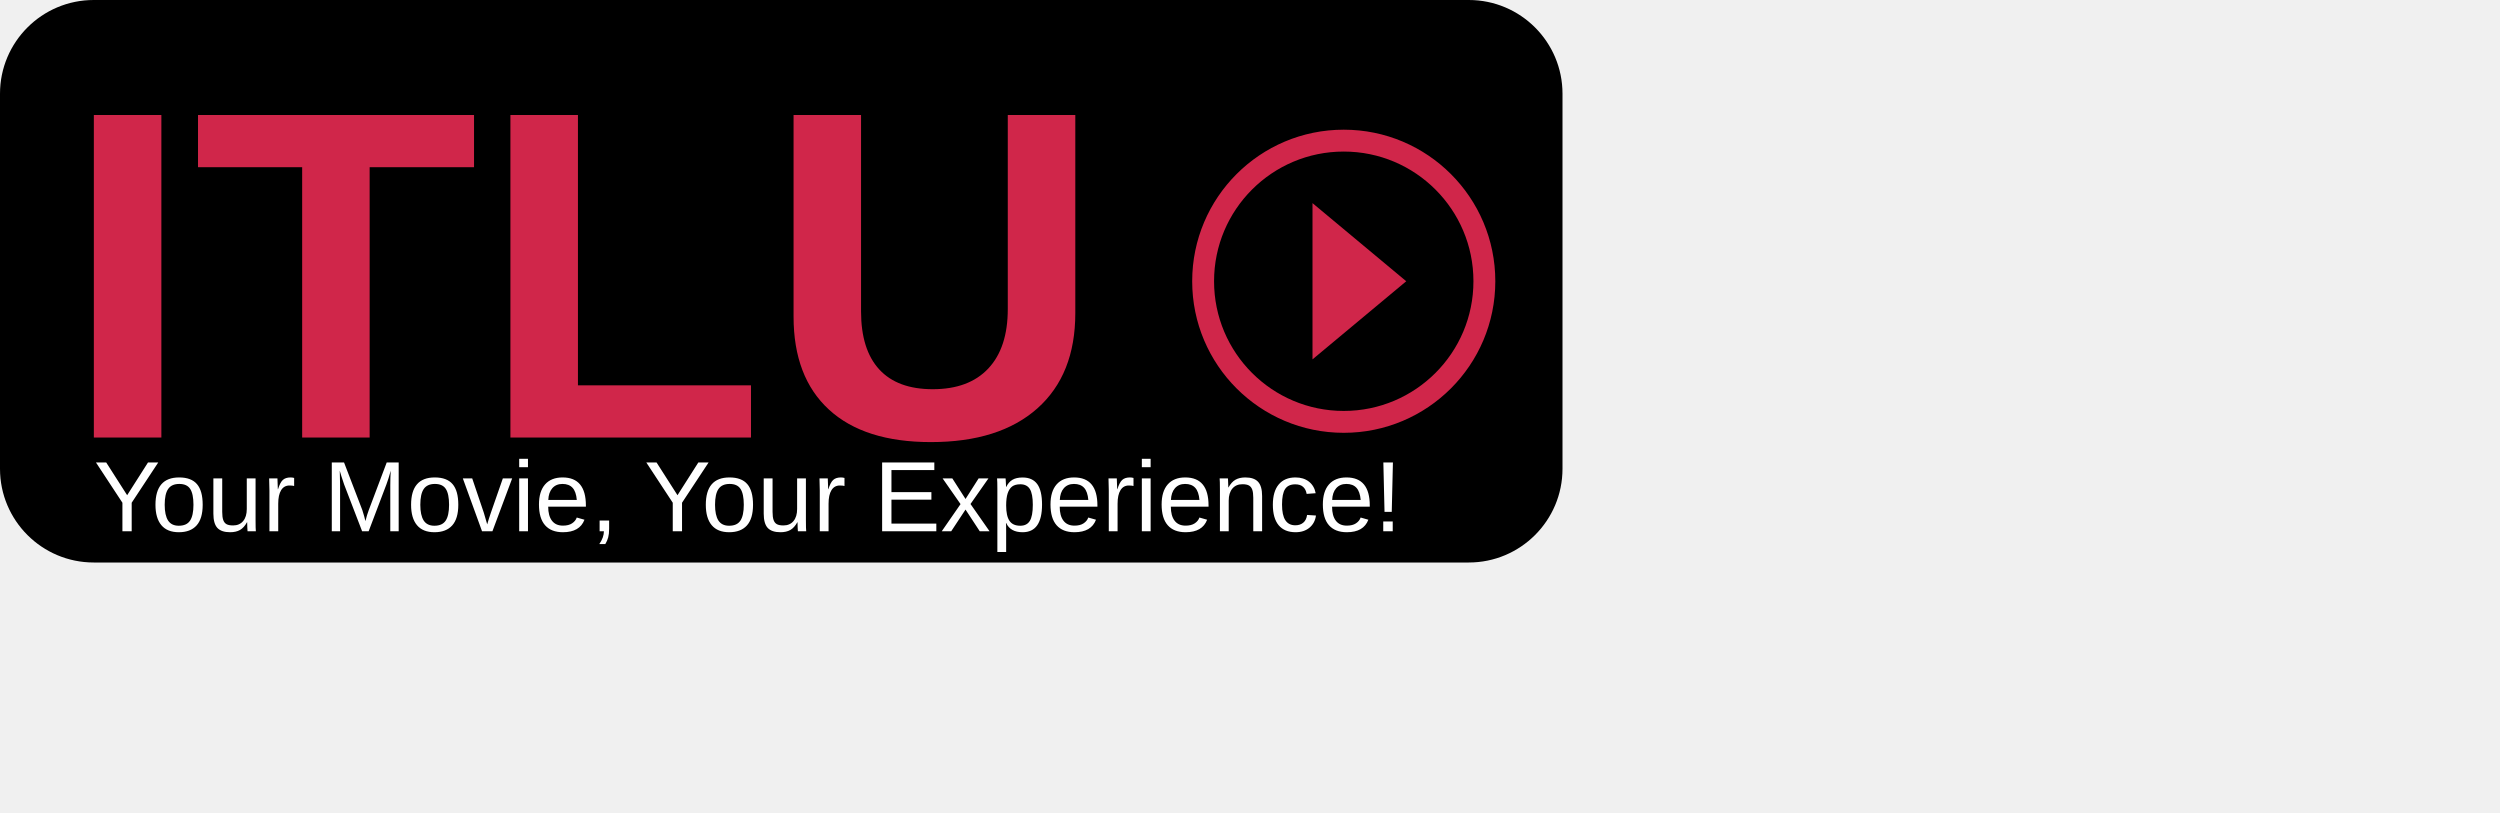
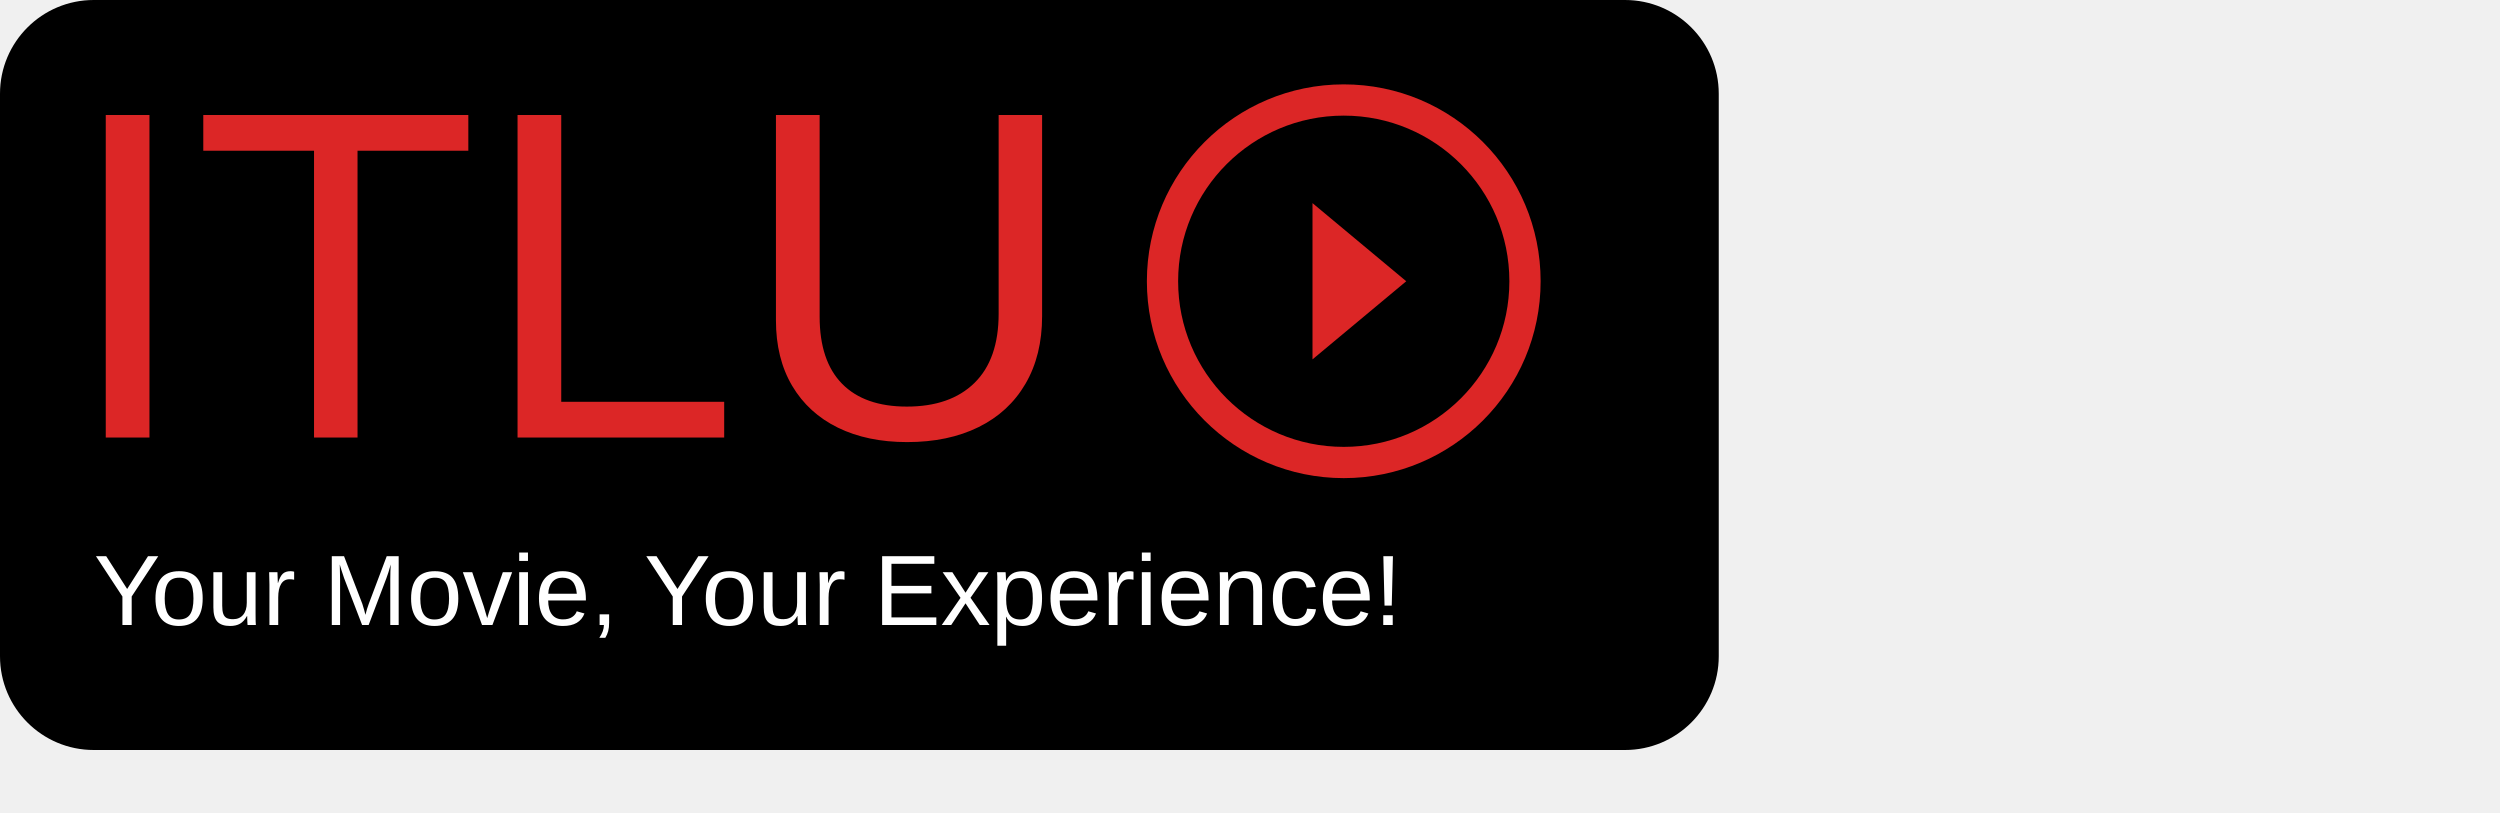
<svg xmlns="http://www.w3.org/2000/svg" viewBox="0 0 800 260">
-   <rect width="500" height="180" rx="30" ry="30" fill="#000000" />
-   <text x="20" y="140" font-family="Arial, sans-serif" font-weight="bold" font-size="150" fill="#d0264a">ITLU</text>
-   <circle cx="430" cy="90" r="45" fill="none" stroke="#d0264a" stroke-width="7" />
-   <polygon points="420,65 420,115 450,90" fill="#d0264a" />
-   <text x="30" y="170" font-family="Arial, sans-serif" font-size="32" fill="#ffffff">Your Movie, Your Experience!</text>
+   <rect width="550" height="240" rx="30" ry="30" fill="#000000" />
+   <text x="20" y="140" font-family="Arial, sans-serif" font-weight="semi-bold" font-size="150" fill="#dc2626">ITLU</text>
+   <circle cx="430" cy="90" r="58" fill="none" stroke="#dc2626" stroke-width="10" />
+   <polygon points="420,65 420,115 450,90" fill="#dc2626" />
+   <text x="30" y="200" font-family="Arial, sans-serif" font-size="32" fill="#ffffff">Your Movie, Your Experience!</text>
</svg>
